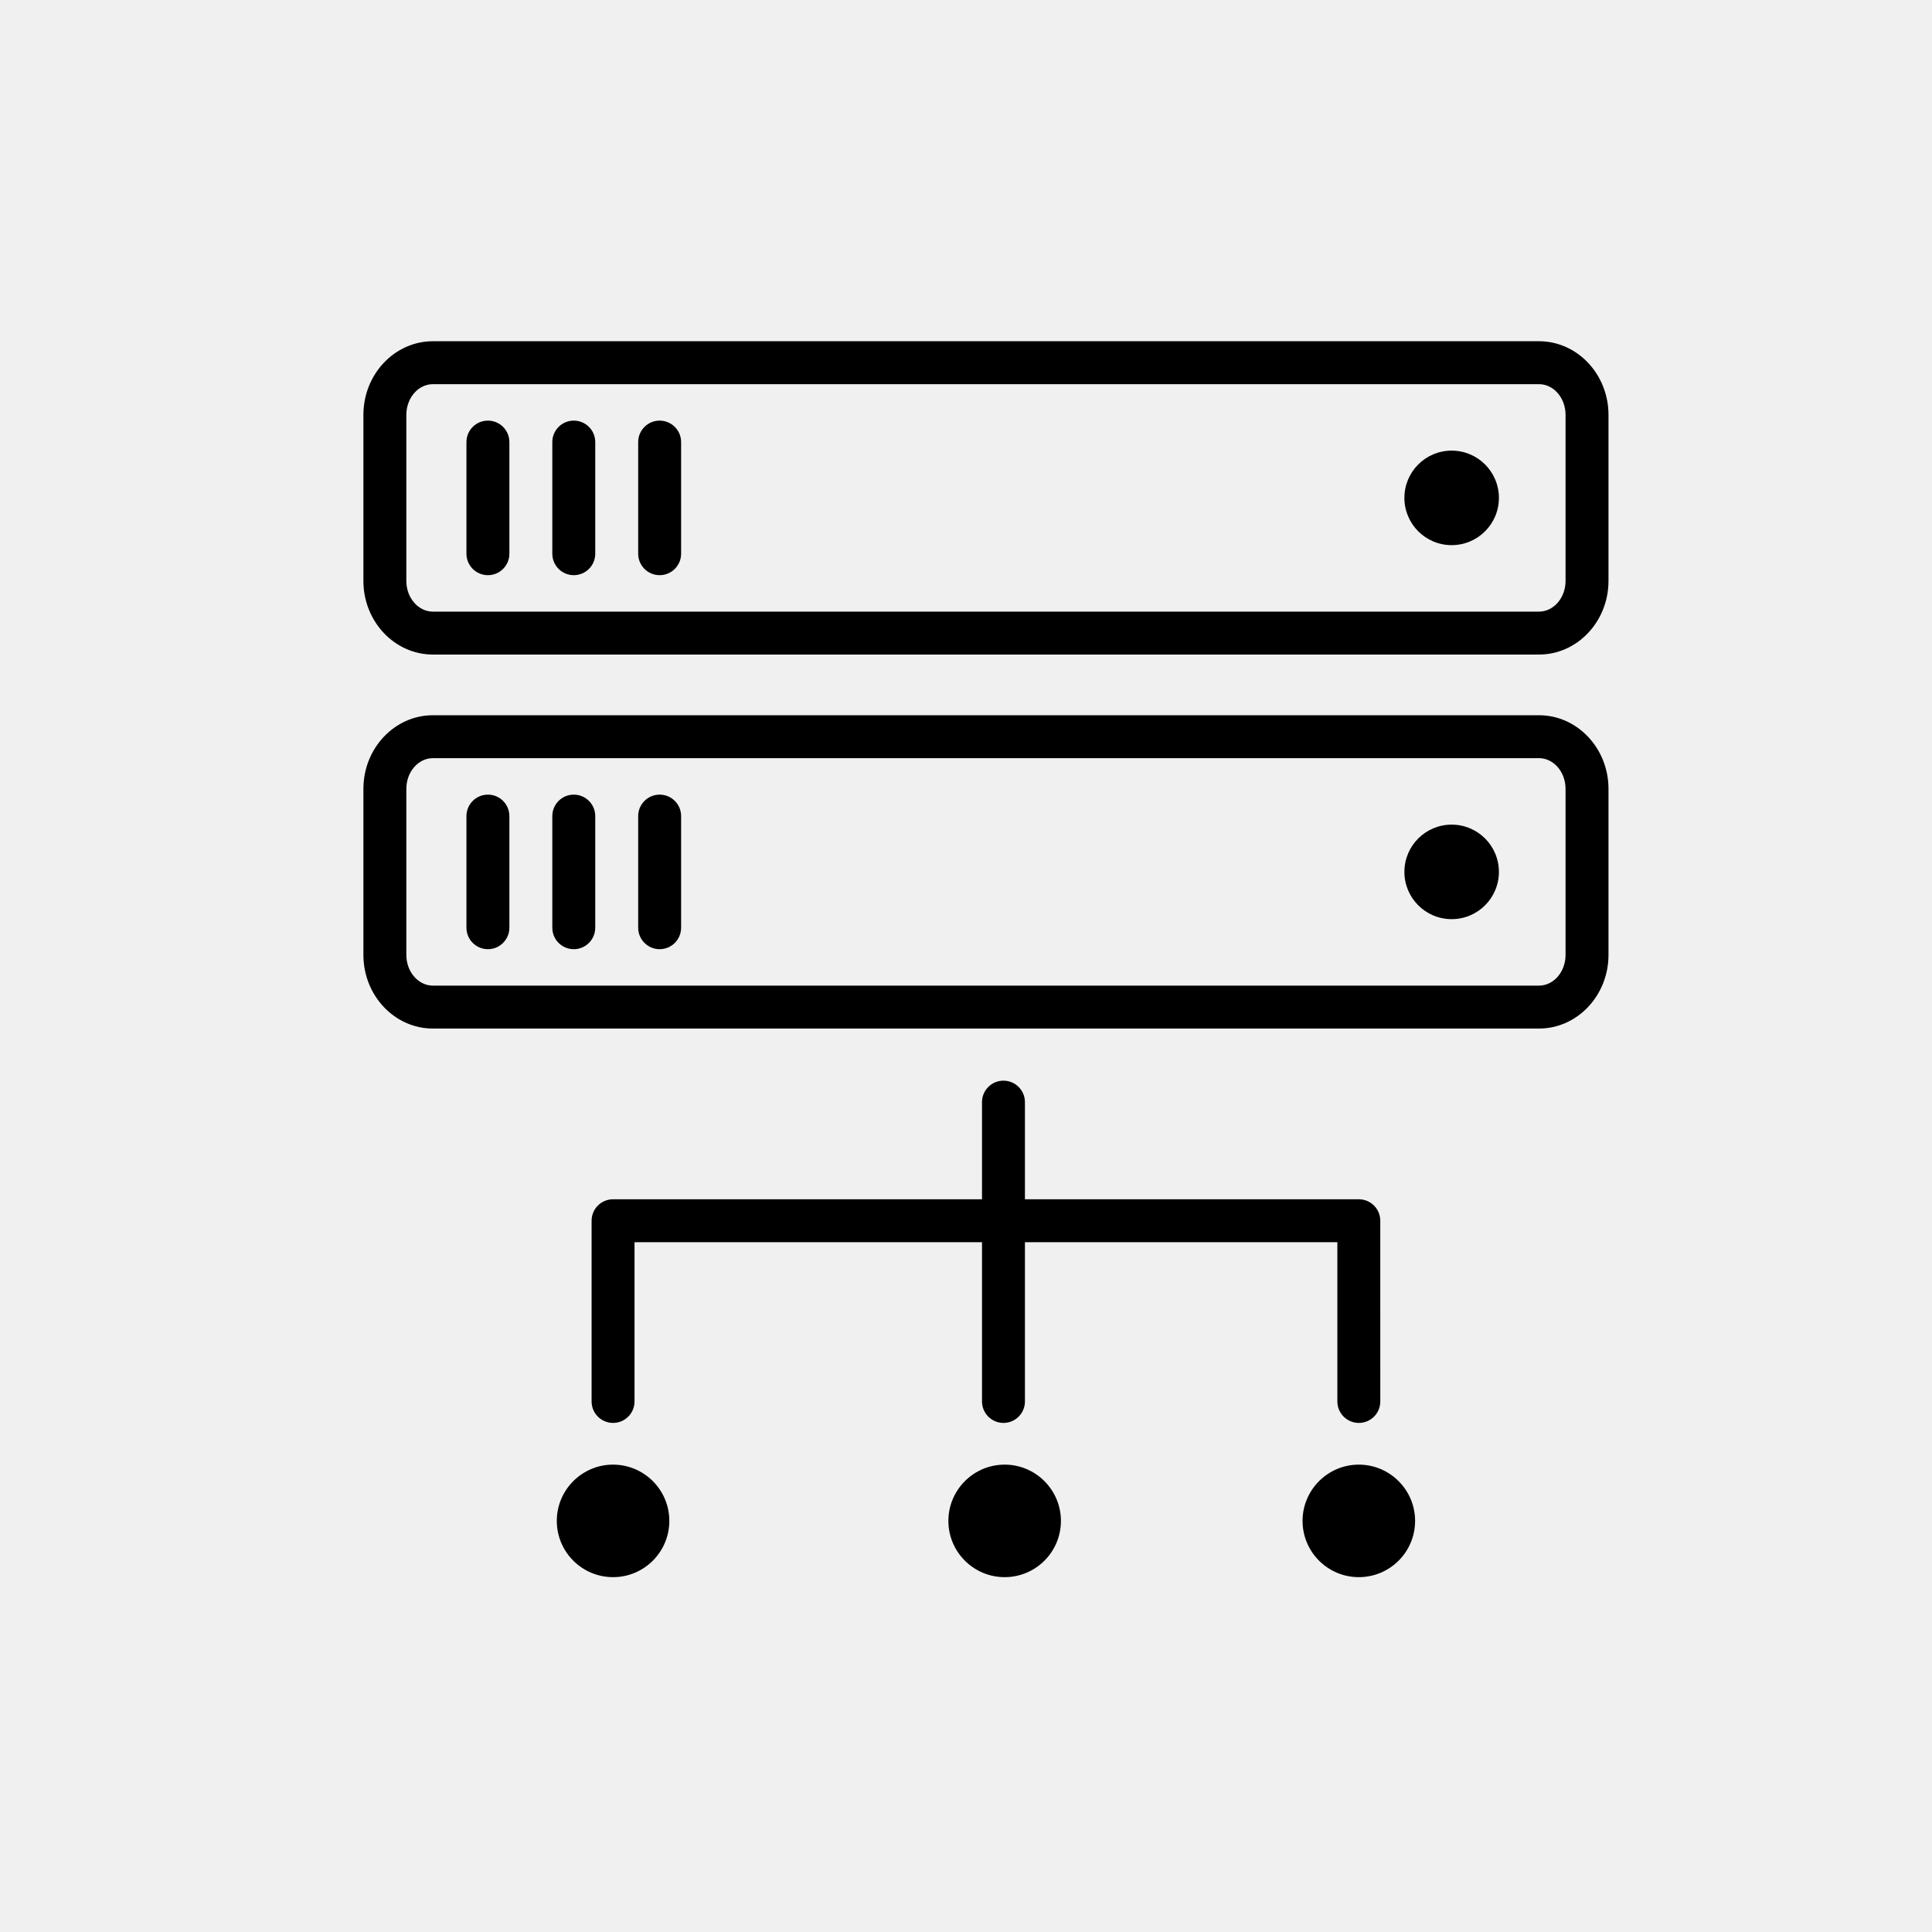
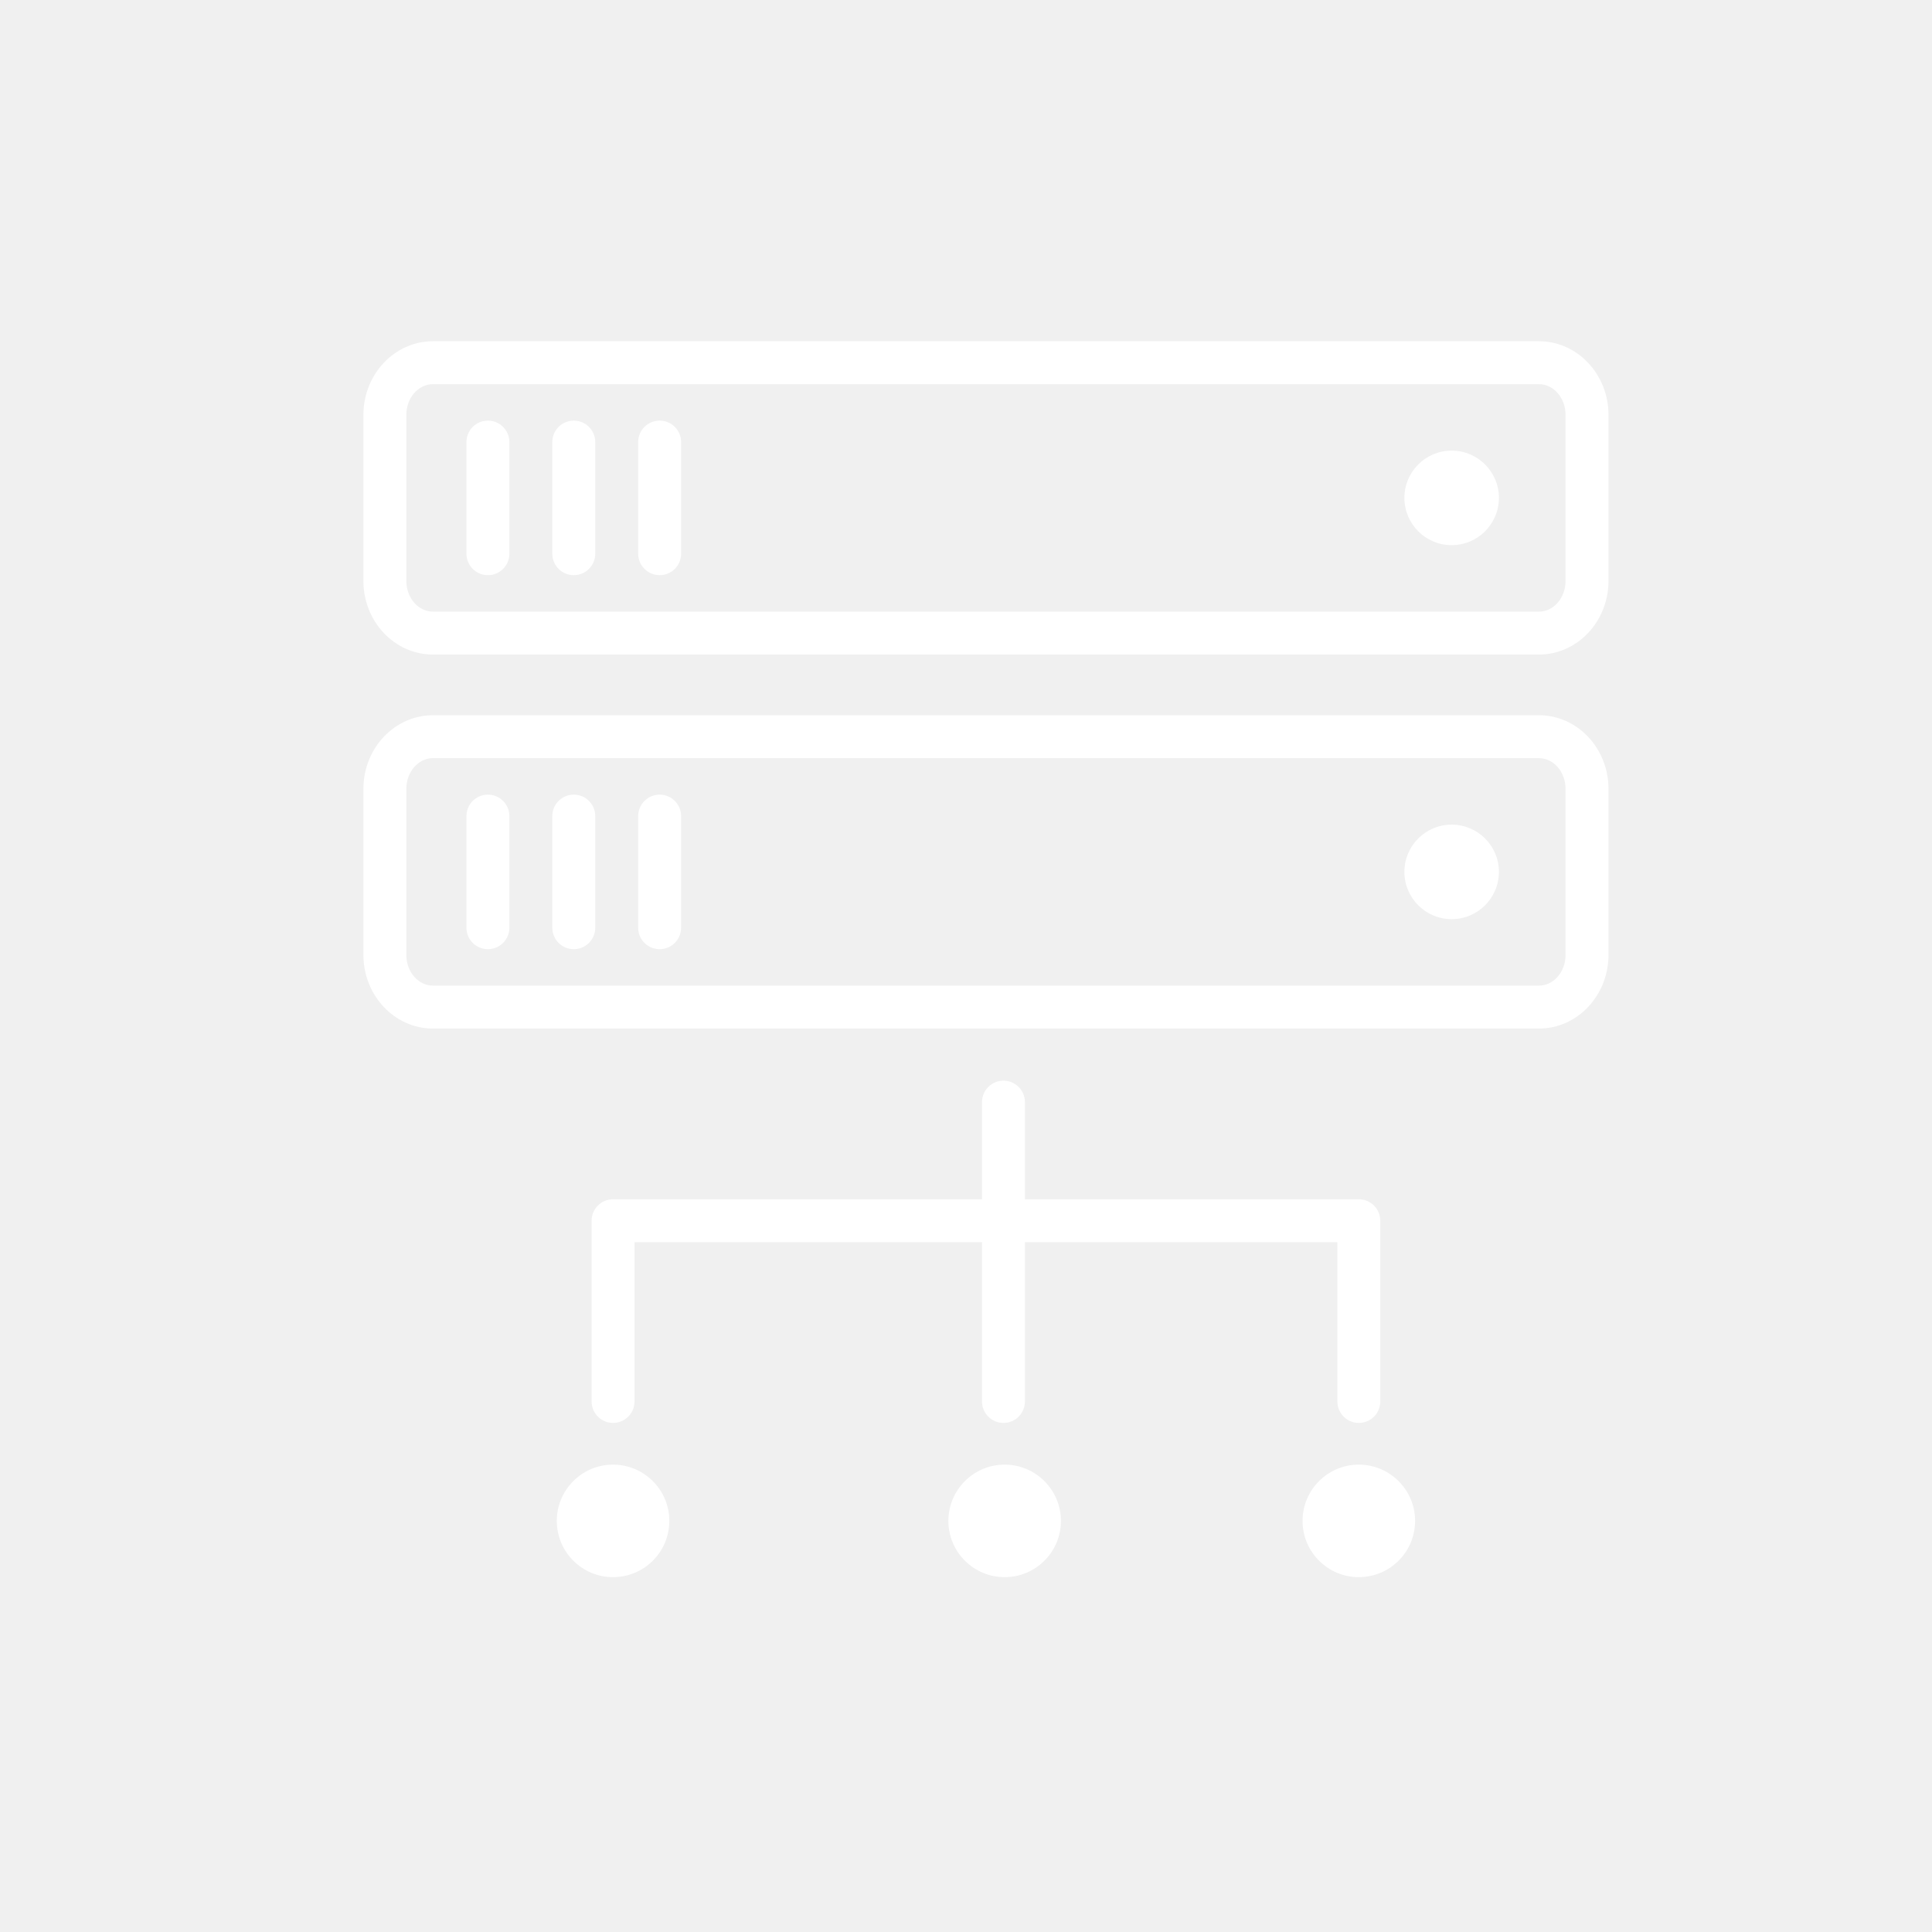
<svg xmlns="http://www.w3.org/2000/svg" version="1.1" id="Layer_1" x="0px" y="0px" width="225px" height="225px" viewBox="0 0 225 225" enable-background="new 0 0 225 225" xml:space="preserve">
  <g>
-     <path fill="#000000" d="M77.95,177.122c0,3.622-2.937,6.553-6.555,6.553l0,0c-3.612,0-6.551-2.931-6.551-6.553l0,0   c0-3.609,2.938-6.552,6.551-6.552l0,0C75.014,170.57,77.95,173.513,77.95,177.122L77.95,177.122z" />
-     <path fill="#000000" d="M123.555,177.122c0,3.622-2.937,6.553-6.554,6.553l0,0c-3.613,0-6.553-2.931-6.553-6.553l0,0   c0-3.609,2.938-6.552,6.553-6.552l0,0C120.618,170.57,123.555,173.513,123.555,177.122L123.555,177.122z" />
-     <path fill="#000000" d="M164.802,177.122c0,3.622-2.938,6.553-6.555,6.553l0,0c-3.612,0-6.552-2.931-6.552-6.553l0,0   c0-3.609,2.938-6.552,6.552-6.552l0,0C161.864,170.57,164.802,173.513,164.802,177.122L164.802,177.122z" />
-     <path fill="#000000" d="M160.747,142.167c0-1.381-1.119-2.5-2.5-2.5h-38.884v-11.313c0-1.381-1.118-2.5-2.5-2.5   c-1.381,0-2.5,1.119-2.5,2.5v11.313H71.397c-1.381,0-2.5,1.119-2.5,2.5v21.046c0,1.381,1.119,2.5,2.5,2.5s2.5-1.119,2.5-2.5   v-18.546h40.467v18.546c0,1.381,1.119,2.5,2.5,2.5s2.5-1.119,2.5-2.5v-18.546h36.385v18.546c0,1.381,1.119,2.5,2.5,2.5   c1.382,0,2.5-1.119,2.5-2.5L160.747,142.167z" />
+     <path fill="#ffffff" d="M77.95,177.122c0,3.622-2.937,6.553-6.555,6.553l0,0c-3.612,0-6.551-2.931-6.551-6.553l0,0   c0-3.609,2.938-6.552,6.551-6.552l0,0C75.014,170.57,77.95,173.513,77.95,177.122L77.95,177.122z" />
+     <path fill="#ffffff" d="M123.555,177.122c0,3.622-2.937,6.553-6.554,6.553l0,0c-3.613,0-6.553-2.931-6.553-6.553l0,0   c0-3.609,2.938-6.552,6.553-6.552l0,0C120.618,170.57,123.555,173.513,123.555,177.122L123.555,177.122z" />
+     <path fill="#ffffff" d="M164.802,177.122c0,3.622-2.938,6.553-6.555,6.553l0,0c-3.612,0-6.552-2.931-6.552-6.553l0,0   c0-3.609,2.938-6.552,6.552-6.552l0,0C161.864,170.57,164.802,173.513,164.802,177.122L164.802,177.122z" />
+     <path fill="#ffffff" d="M160.747,142.167c0-1.381-1.119-2.5-2.5-2.5h-38.884v-11.313c0-1.381-1.118-2.5-2.5-2.5   c-1.381,0-2.5,1.119-2.5,2.5v11.313H71.397c-1.381,0-2.5,1.119-2.5,2.5v21.046c0,1.381,1.119,2.5,2.5,2.5s2.5-1.119,2.5-2.5   v-18.546h40.467v18.546c0,1.381,1.119,2.5,2.5,2.5s2.5-1.119,2.5-2.5v-18.546h36.385v18.546c0,1.381,1.119,2.5,2.5,2.5   c1.382,0,2.5-1.119,2.5-2.5L160.747,142.167z" />
  </g>
  <g>
-     <path fill="#000000" d="M179.228,76.229H50.417c-4.463,0-8.095-3.846-8.095-8.573V48.314c0-4.728,3.631-8.574,8.095-8.574h128.812   c4.464,0,8.095,3.847,8.095,8.574v19.342C187.322,72.383,183.691,76.229,179.228,76.229z M50.417,44.74   c-1.707,0-3.095,1.604-3.095,3.574v19.342c0,1.972,1.388,3.573,3.095,3.573h128.812c1.706,0,3.095-1.604,3.095-3.573V48.314   c0-1.971-1.389-3.574-3.095-3.574H50.417z" />
-     <circle fill="#000000" cx="169.059" cy="57.983" r="5.504" />
-     <path fill="#000000" d="M56.822,66.985c-1.381,0-2.5-1.119-2.5-2.5v-13c0-1.381,1.119-2.5,2.5-2.5s2.5,1.119,2.5,2.5v13   C59.322,65.866,58.203,66.985,56.822,66.985z" />
-     <path fill="#000000" d="M66.822,66.985c-1.381,0-2.5-1.119-2.5-2.5v-13c0-1.381,1.119-2.5,2.5-2.5s2.5,1.119,2.5,2.5v13   C69.322,65.866,68.203,66.985,66.822,66.985z" />
-     <path fill="#000000" d="M76.822,66.985c-1.381,0-2.5-1.119-2.5-2.5v-13c0-1.381,1.119-2.5,2.5-2.5s2.5,1.119,2.5,2.5v13   C79.322,65.866,78.203,66.985,76.822,66.985z" />
-     <path fill="#000000" d="M179.228,119.785H50.417c-4.463,0-8.095-3.846-8.095-8.574V91.87c0-4.728,3.631-8.574,8.095-8.574h128.812   c4.464,0,8.095,3.848,8.095,8.574v19.342C187.322,115.939,183.691,119.785,179.228,119.785z M50.417,88.295   c-1.707,0-3.095,1.604-3.095,3.574v19.342c0,1.97,1.388,3.574,3.095,3.574h128.812c1.706,0,3.095-1.604,3.095-3.574V91.87   c0-1.972-1.389-3.574-3.095-3.574H50.417z" />
-     <circle fill="#000000" cx="169.059" cy="101.54" r="5.504" />
-     <path fill="#000000" d="M56.822,110.542c-1.381,0-2.5-1.119-2.5-2.5v-13c0-1.381,1.119-2.5,2.5-2.5s2.5,1.119,2.5,2.5v13   C59.322,109.42,58.203,110.542,56.822,110.542z" />
-     <path fill="#000000" d="M66.822,110.542c-1.381,0-2.5-1.119-2.5-2.5v-13c0-1.381,1.119-2.5,2.5-2.5s2.5,1.119,2.5,2.5v13   C69.322,109.42,68.203,110.542,66.822,110.542z" />
-     <path fill="#000000" d="M76.822,110.542c-1.381,0-2.5-1.119-2.5-2.5v-13c0-1.381,1.119-2.5,2.5-2.5s2.5,1.119,2.5,2.5v13   C79.322,109.42,78.203,110.542,76.822,110.542z" />
+     <path fill="#ffffff" d="M179.228,76.229H50.417c-4.463,0-8.095-3.846-8.095-8.573V48.314c0-4.728,3.631-8.574,8.095-8.574h128.812   c4.464,0,8.095,3.847,8.095,8.574v19.342C187.322,72.383,183.691,76.229,179.228,76.229z M50.417,44.74   c-1.707,0-3.095,1.604-3.095,3.574v19.342c0,1.972,1.388,3.573,3.095,3.573h128.812c1.706,0,3.095-1.604,3.095-3.573V48.314   c0-1.971-1.389-3.574-3.095-3.574H50.417z" />
+     <circle fill="#ffffff" cx="169.059" cy="57.983" r="5.504" />
+     <path fill="#ffffff" d="M56.822,66.985c-1.381,0-2.5-1.119-2.5-2.5v-13c0-1.381,1.119-2.5,2.5-2.5s2.5,1.119,2.5,2.5v13   C59.322,65.866,58.203,66.985,56.822,66.985z" />
+     <path fill="#ffffff" d="M66.822,66.985c-1.381,0-2.5-1.119-2.5-2.5v-13c0-1.381,1.119-2.5,2.5-2.5s2.5,1.119,2.5,2.5v13   C69.322,65.866,68.203,66.985,66.822,66.985z" />
+     <path fill="#ffffff" d="M76.822,66.985c-1.381,0-2.5-1.119-2.5-2.5v-13c0-1.381,1.119-2.5,2.5-2.5s2.5,1.119,2.5,2.5v13   C79.322,65.866,78.203,66.985,76.822,66.985z" />
+     <path fill="#ffffff" d="M179.228,119.785H50.417c-4.463,0-8.095-3.846-8.095-8.574V91.87c0-4.728,3.631-8.574,8.095-8.574h128.812   c4.464,0,8.095,3.848,8.095,8.574v19.342C187.322,115.939,183.691,119.785,179.228,119.785z M50.417,88.295   c-1.707,0-3.095,1.604-3.095,3.574v19.342c0,1.97,1.388,3.574,3.095,3.574h128.812c1.706,0,3.095-1.604,3.095-3.574V91.87   c0-1.972-1.389-3.574-3.095-3.574H50.417z" />
+     <circle fill="#ffffff" cx="169.059" cy="101.54" r="5.504" />
+     <path fill="#ffffff" d="M56.822,110.542c-1.381,0-2.5-1.119-2.5-2.5v-13c0-1.381,1.119-2.5,2.5-2.5s2.5,1.119,2.5,2.5v13   C59.322,109.42,58.203,110.542,56.822,110.542z" />
+     <path fill="#ffffff" d="M66.822,110.542c-1.381,0-2.5-1.119-2.5-2.5v-13c0-1.381,1.119-2.5,2.5-2.5s2.5,1.119,2.5,2.5v13   C69.322,109.42,68.203,110.542,66.822,110.542z" />
+     <path fill="#ffffff" d="M76.822,110.542c-1.381,0-2.5-1.119-2.5-2.5v-13c0-1.381,1.119-2.5,2.5-2.5s2.5,1.119,2.5,2.5v13   C79.322,109.42,78.203,110.542,76.822,110.542z" />
  </g>
</svg>
